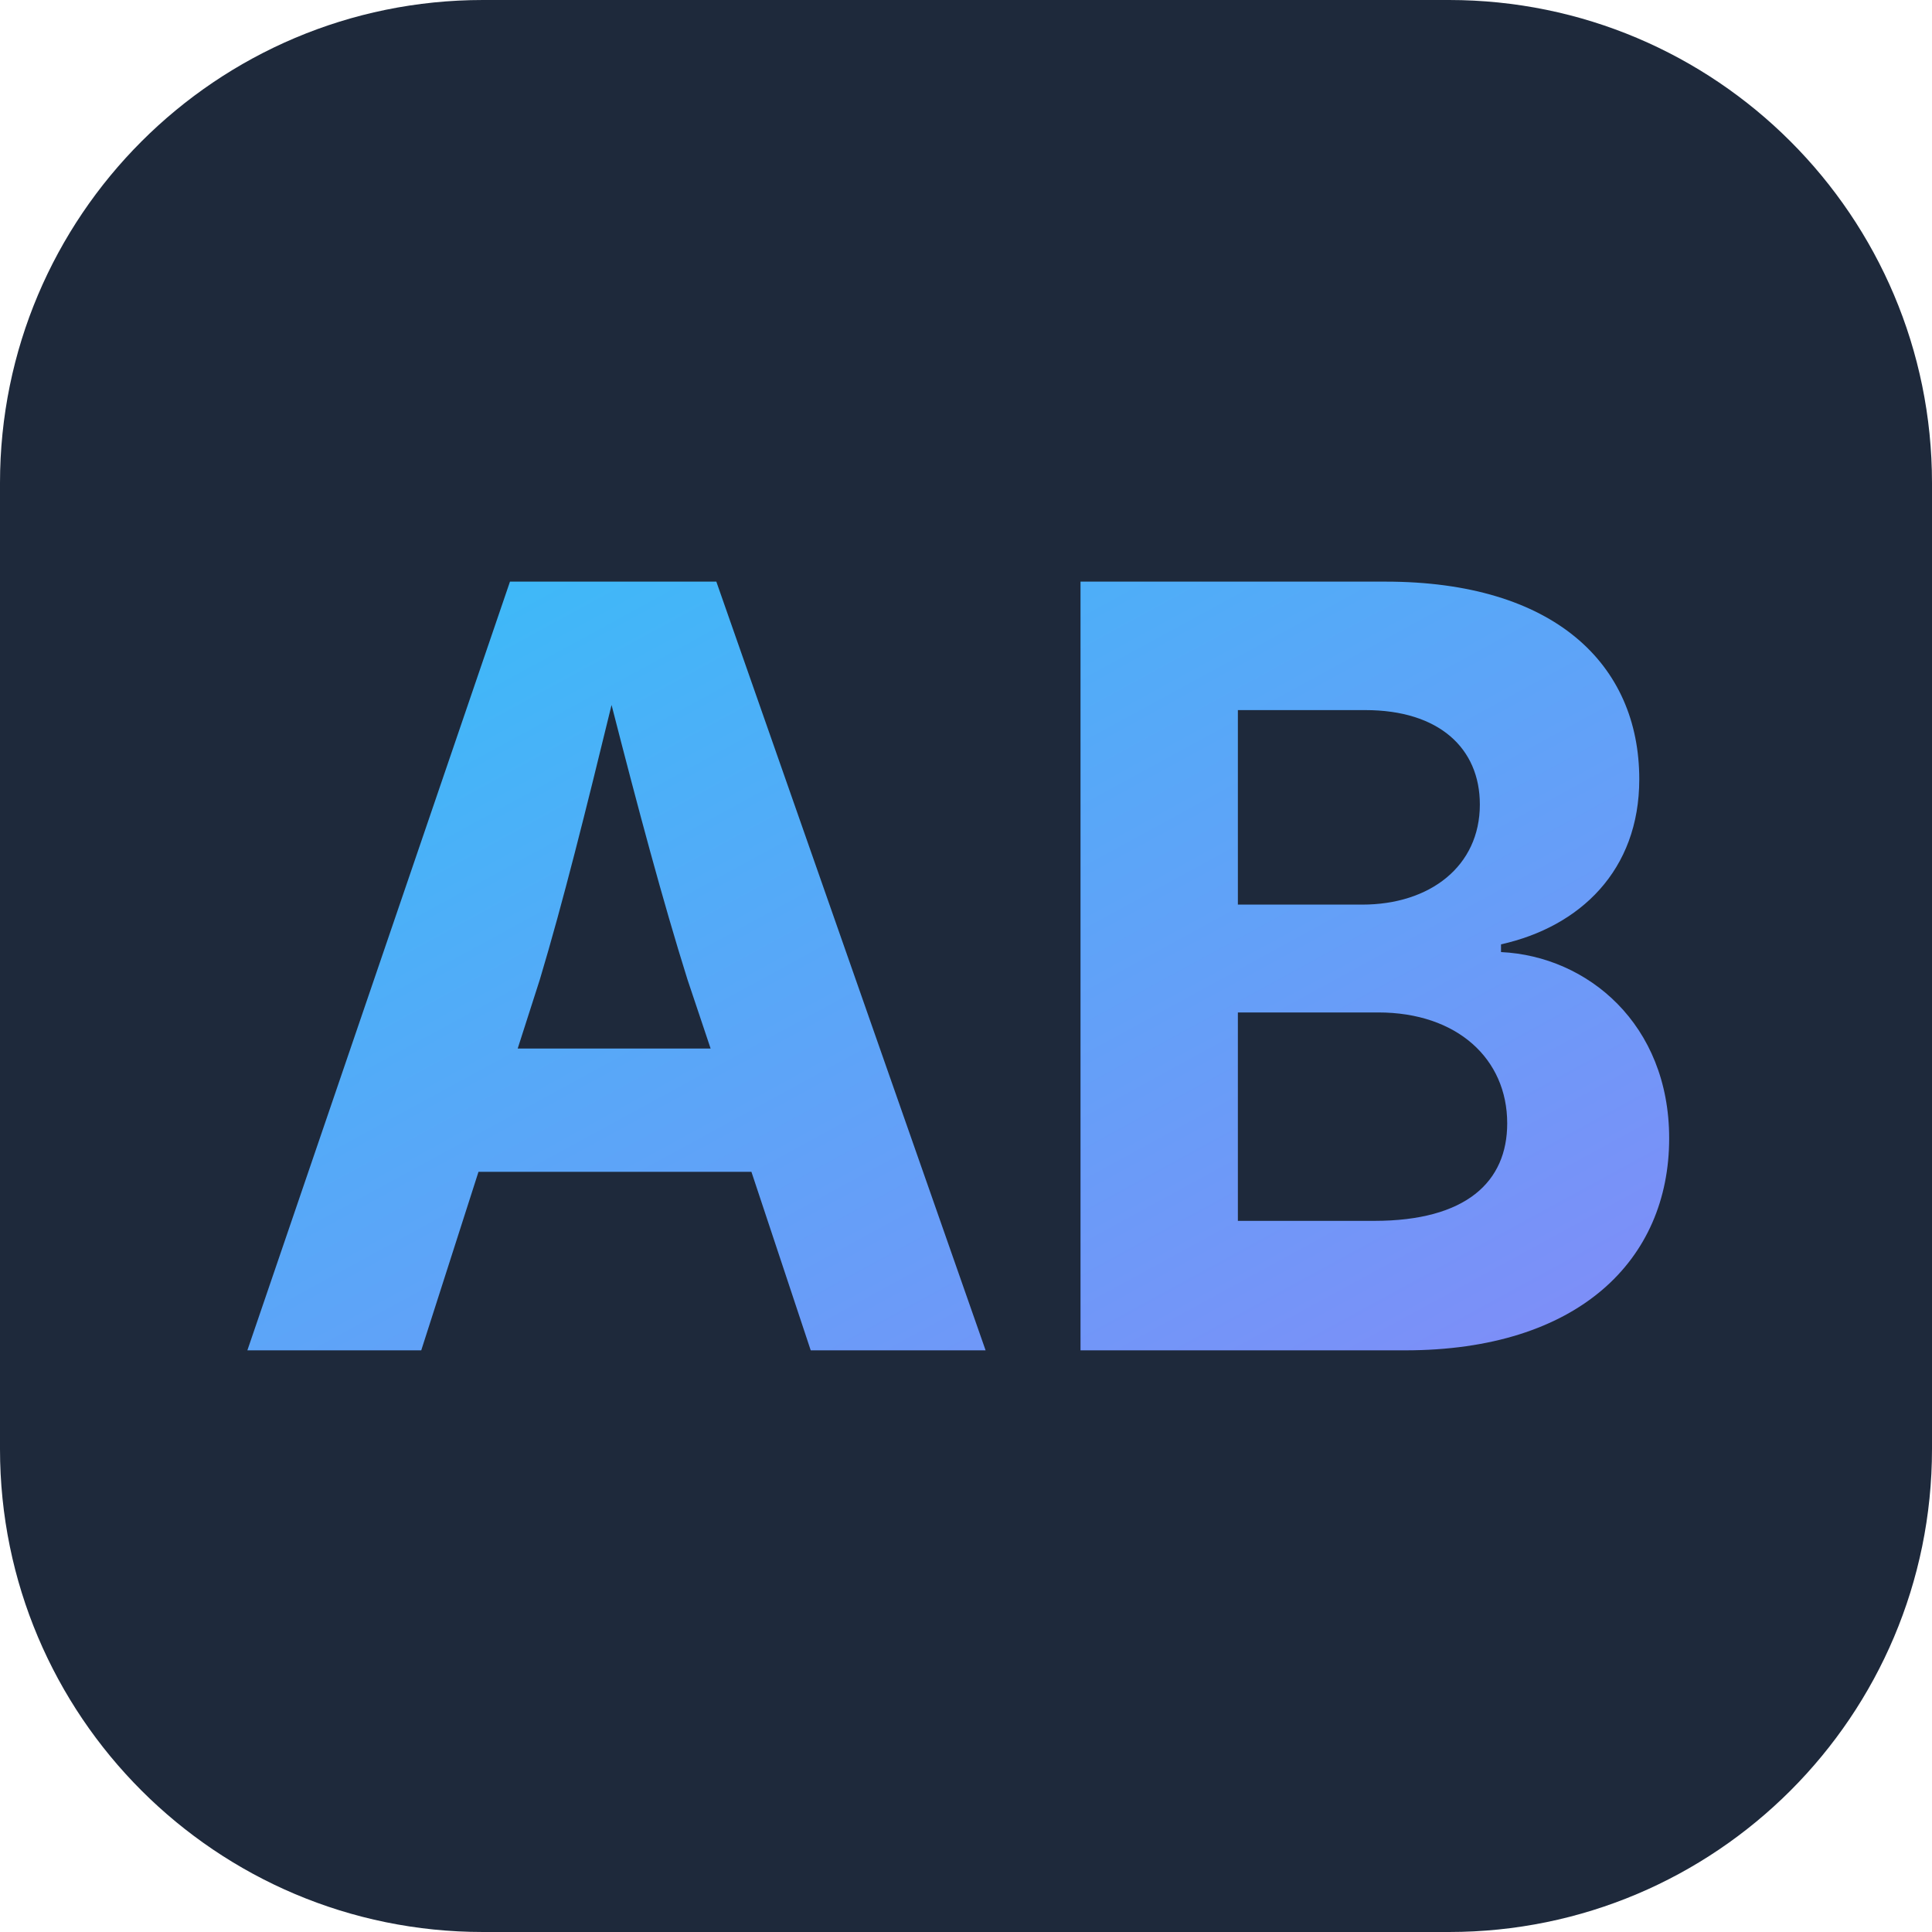
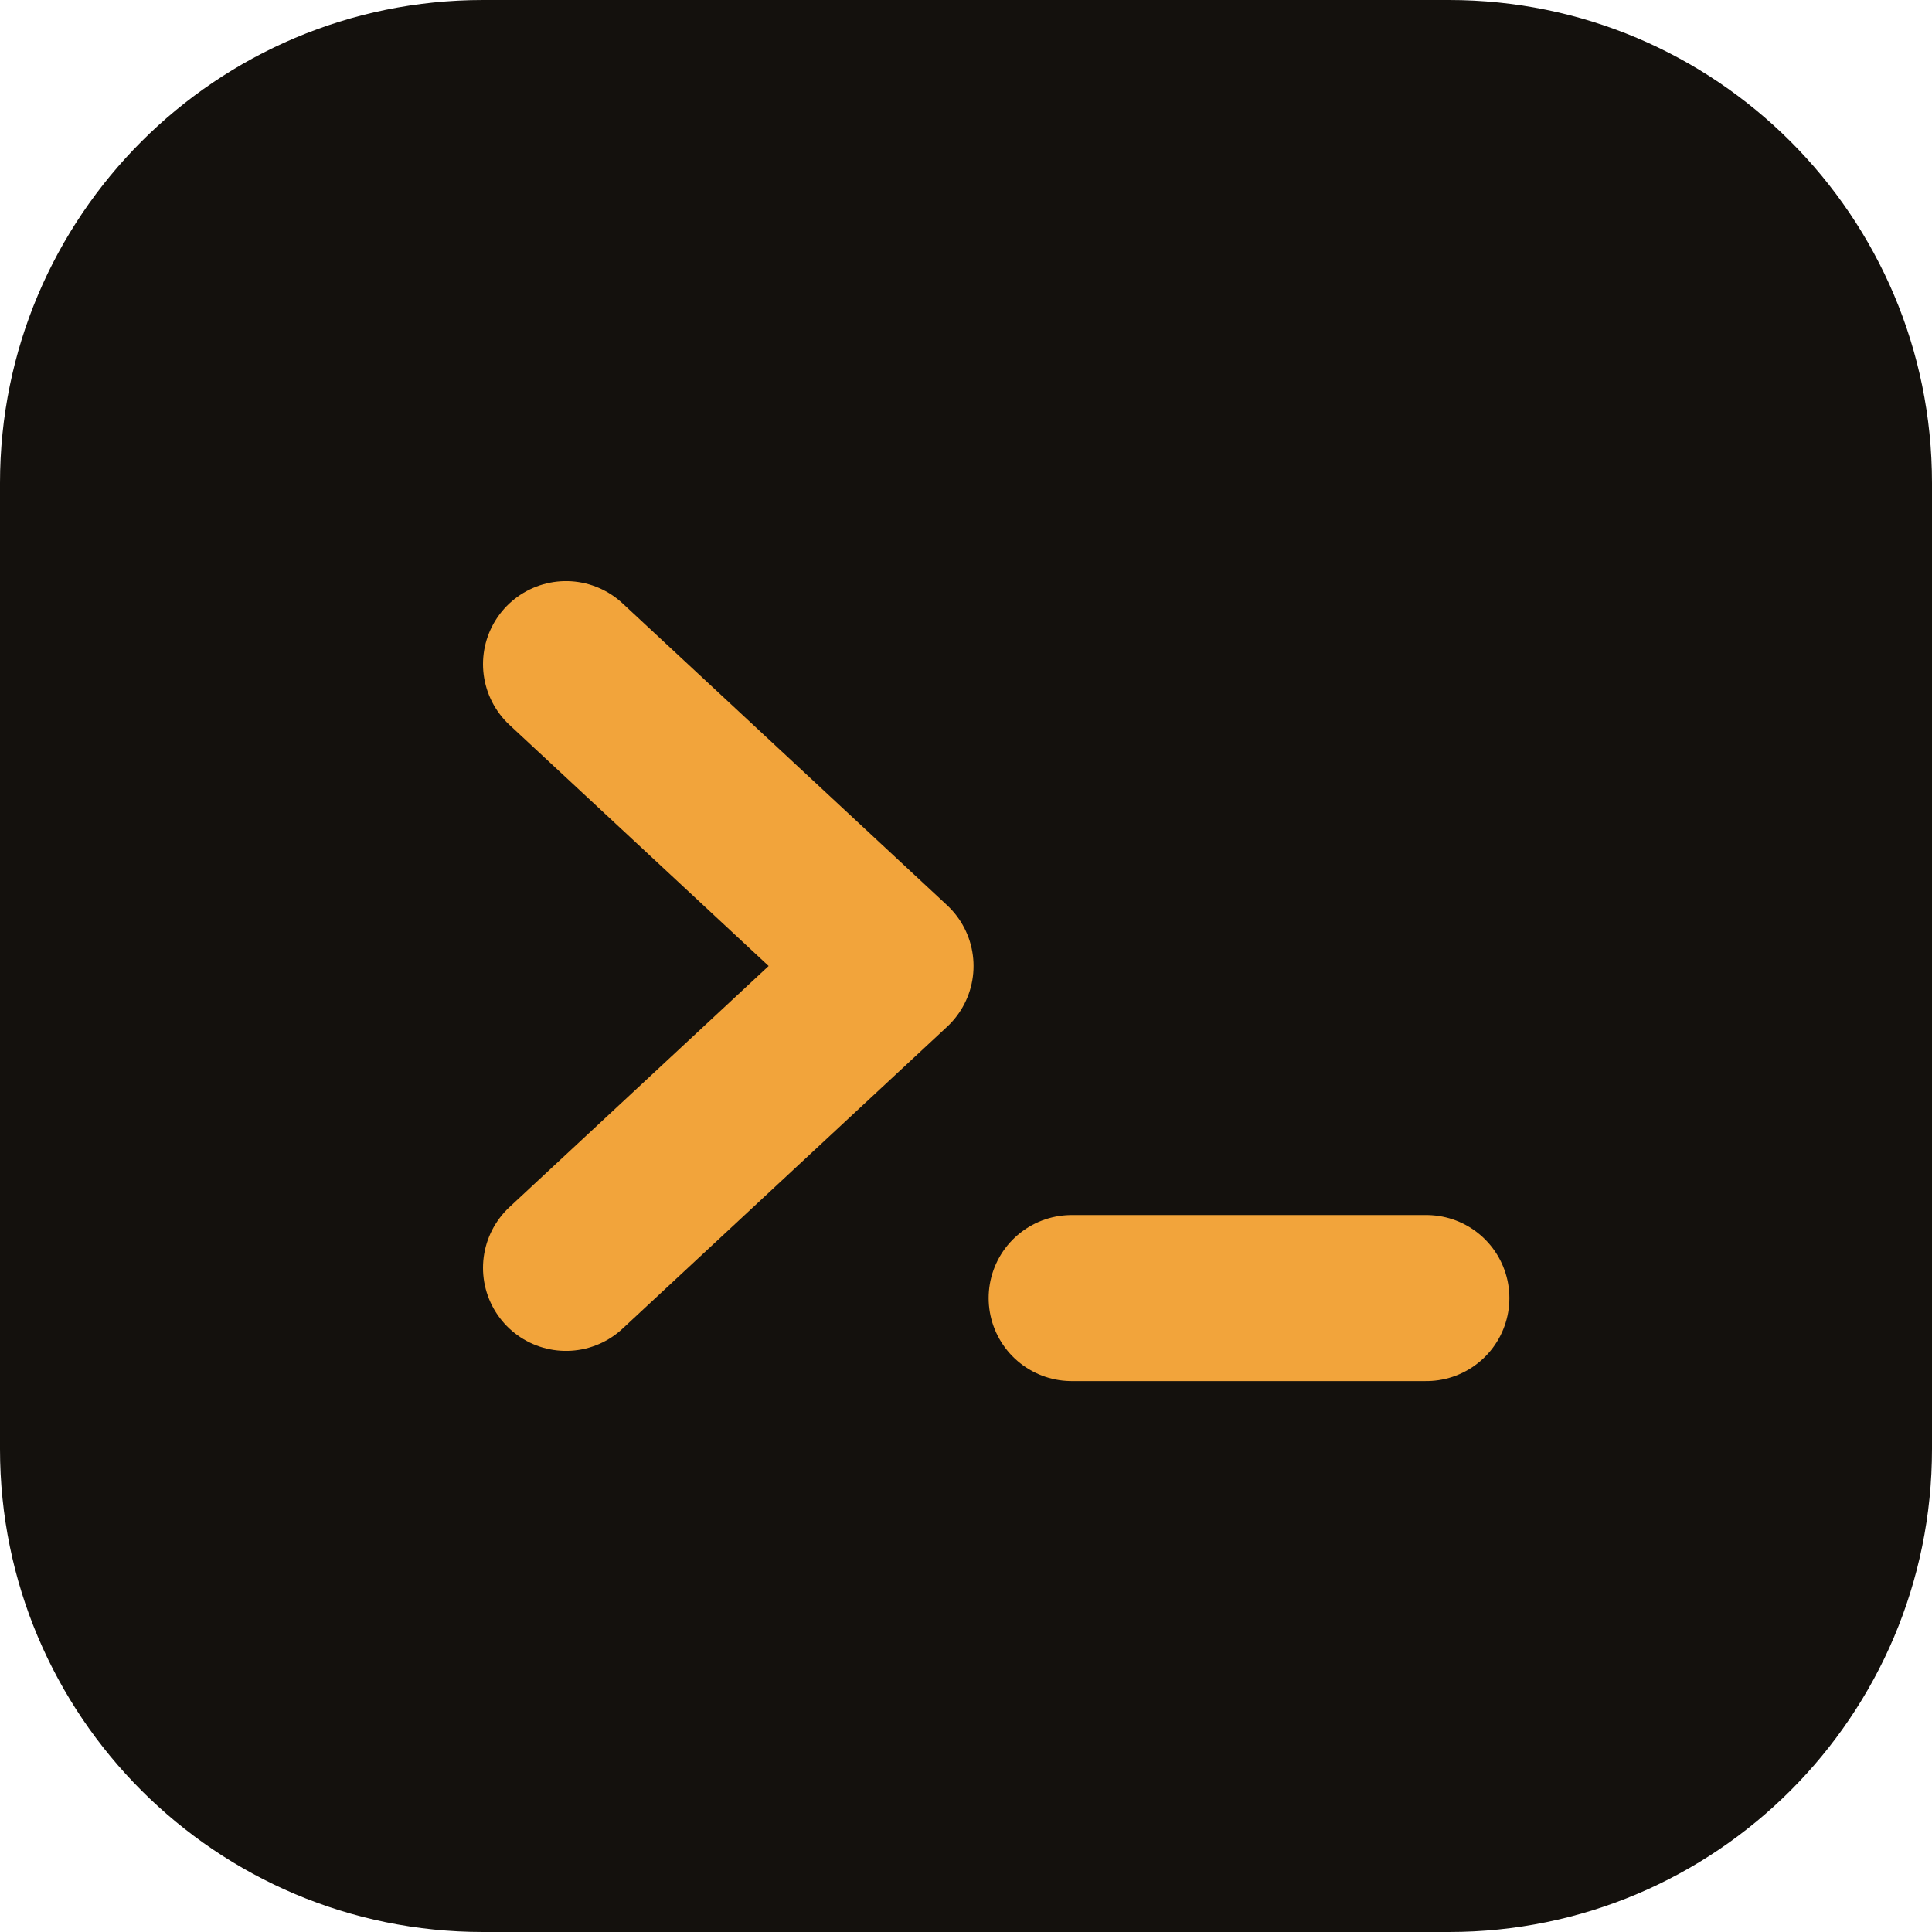
<svg xmlns="http://www.w3.org/2000/svg" viewBox="0 0 512 512">
-   <defs>
-     <linearGradient id="grad" x1="0%" y1="0%" x2="100%" y2="100%">
-       <stop offset="0%" style="stop-color:#38bdf8;stop-opacity:1" />
-       <stop offset="100%" style="stop-color:#818cf8;stop-opacity:1" />
-     </linearGradient>
-   </defs>
-   <rect x="0" y="0" width="512" height="512" rx="128" fill="#1e293b" />
-   <text x="50%" y="50%" dominant-baseline="central" text-anchor="middle" font-family="'Inter', sans-serif" font-weight="bold" font-size="280" fill="url(#grad)">AB</text>
+   <rect x="0" y="0" width="512" height="512" rx="128" fill="#14110d" />
+   <g fill="none" stroke="#f2a43b" stroke-width="44" stroke-linecap="round" stroke-linejoin="round">
+     <path d="M150 176 L236 256 L150 336" />
+     <path d="M284 344 L378 344" />
+   </g>
</svg>
